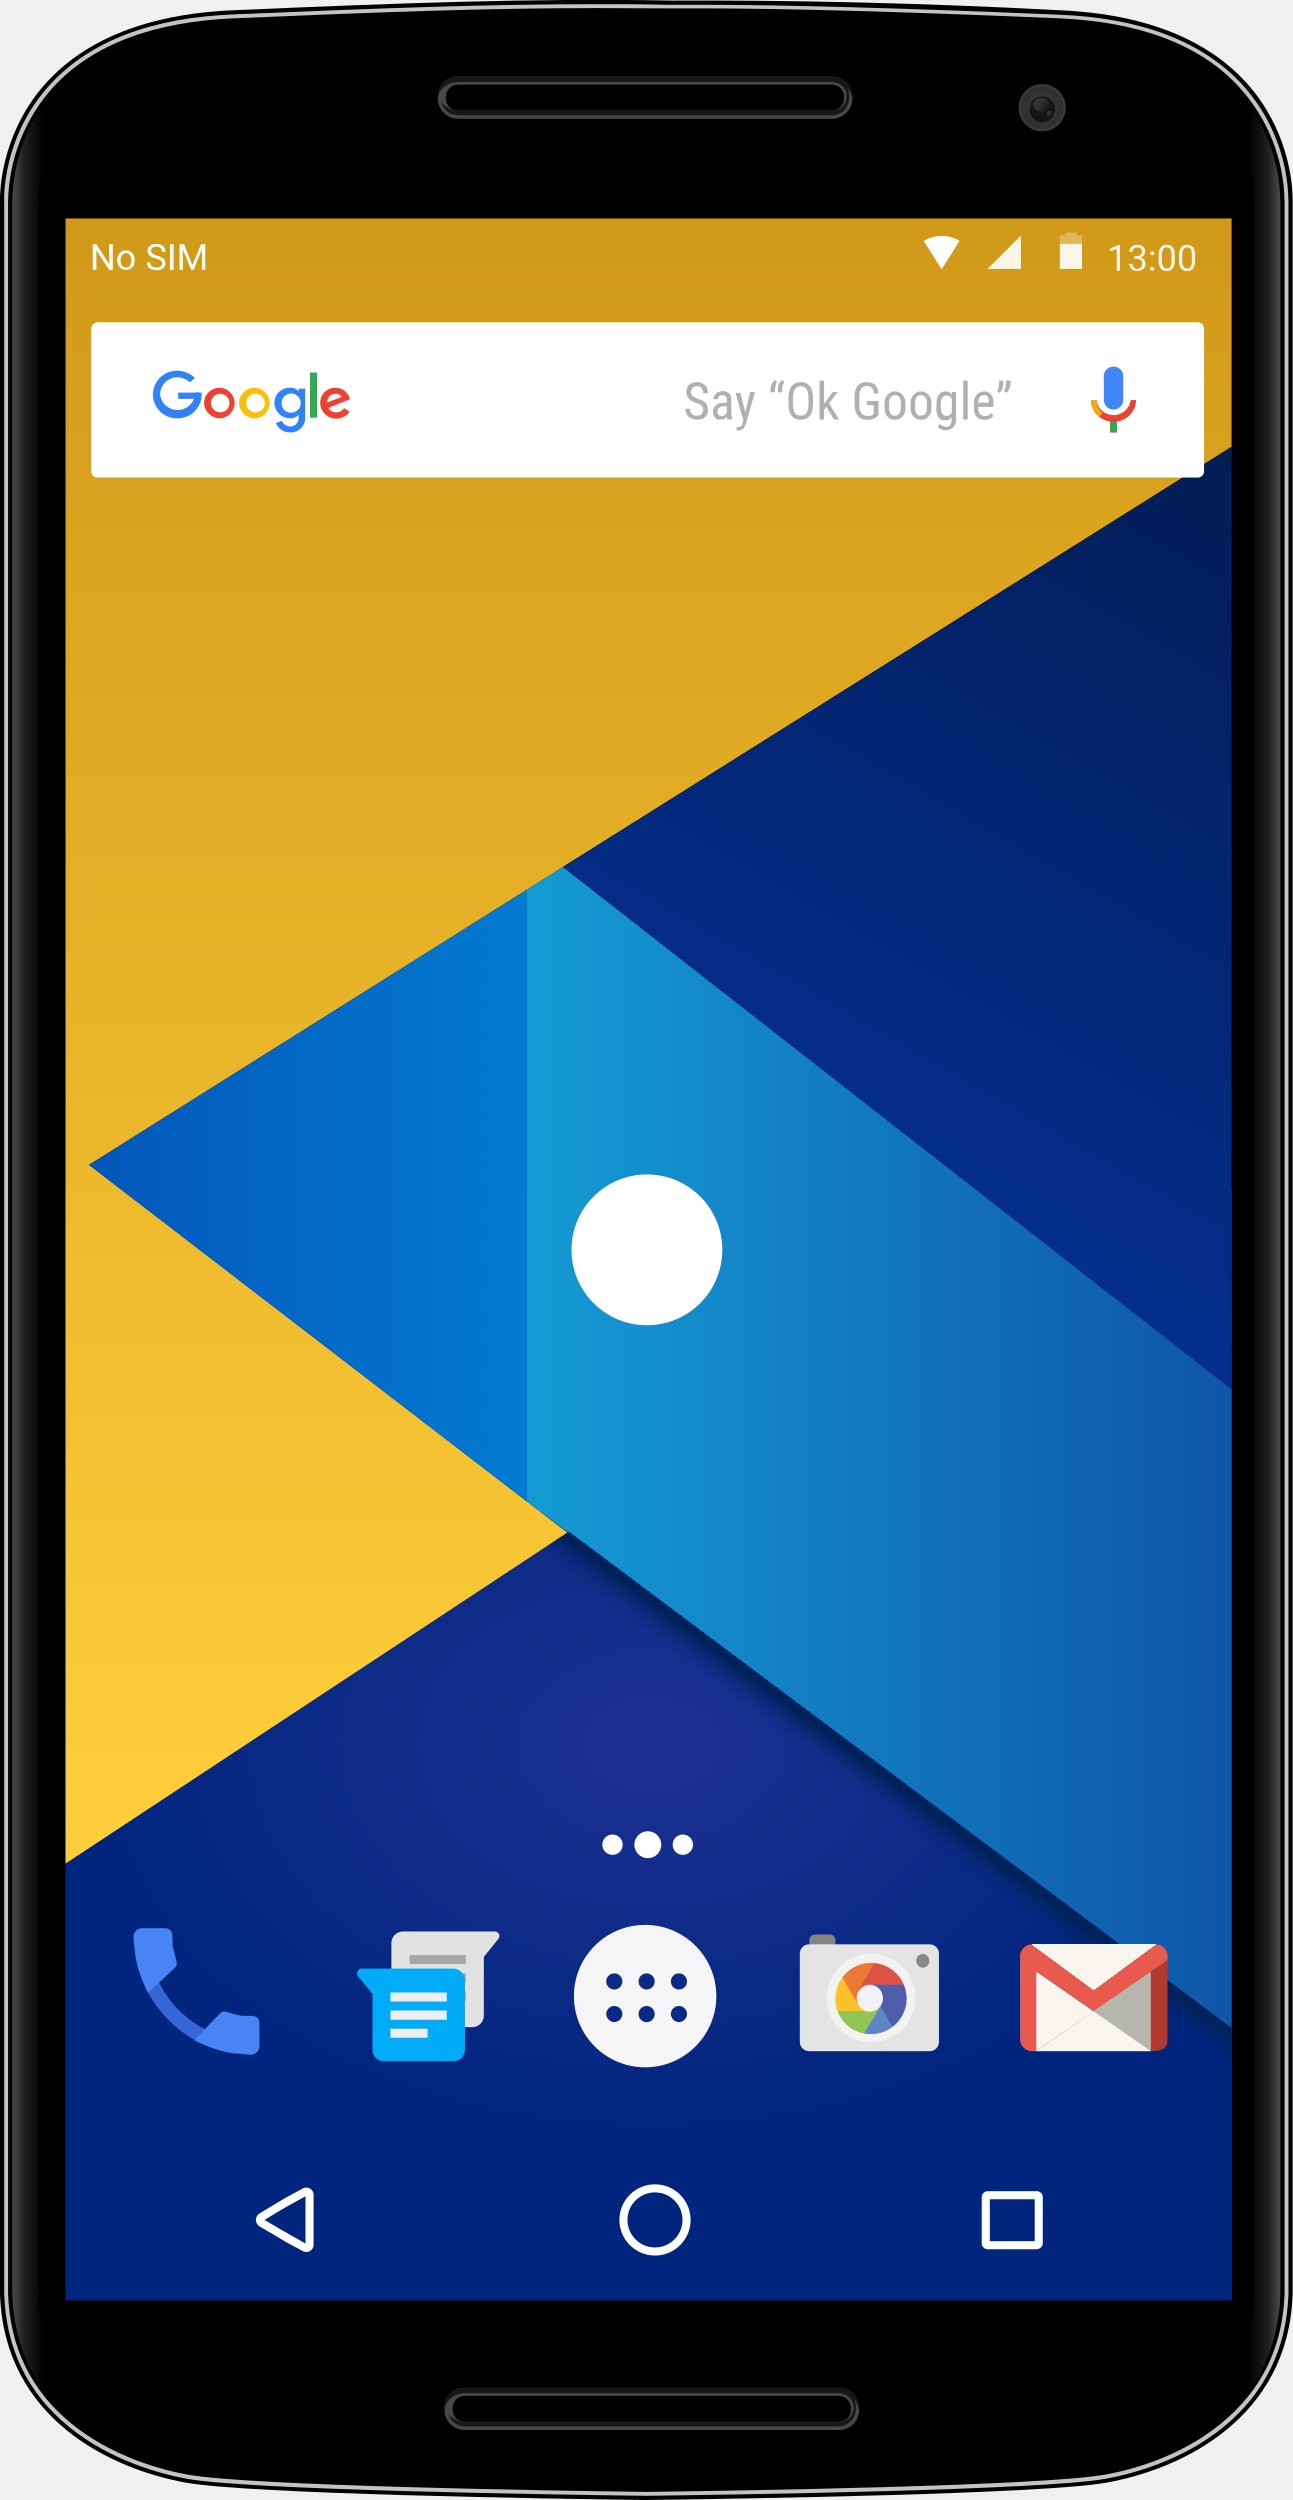
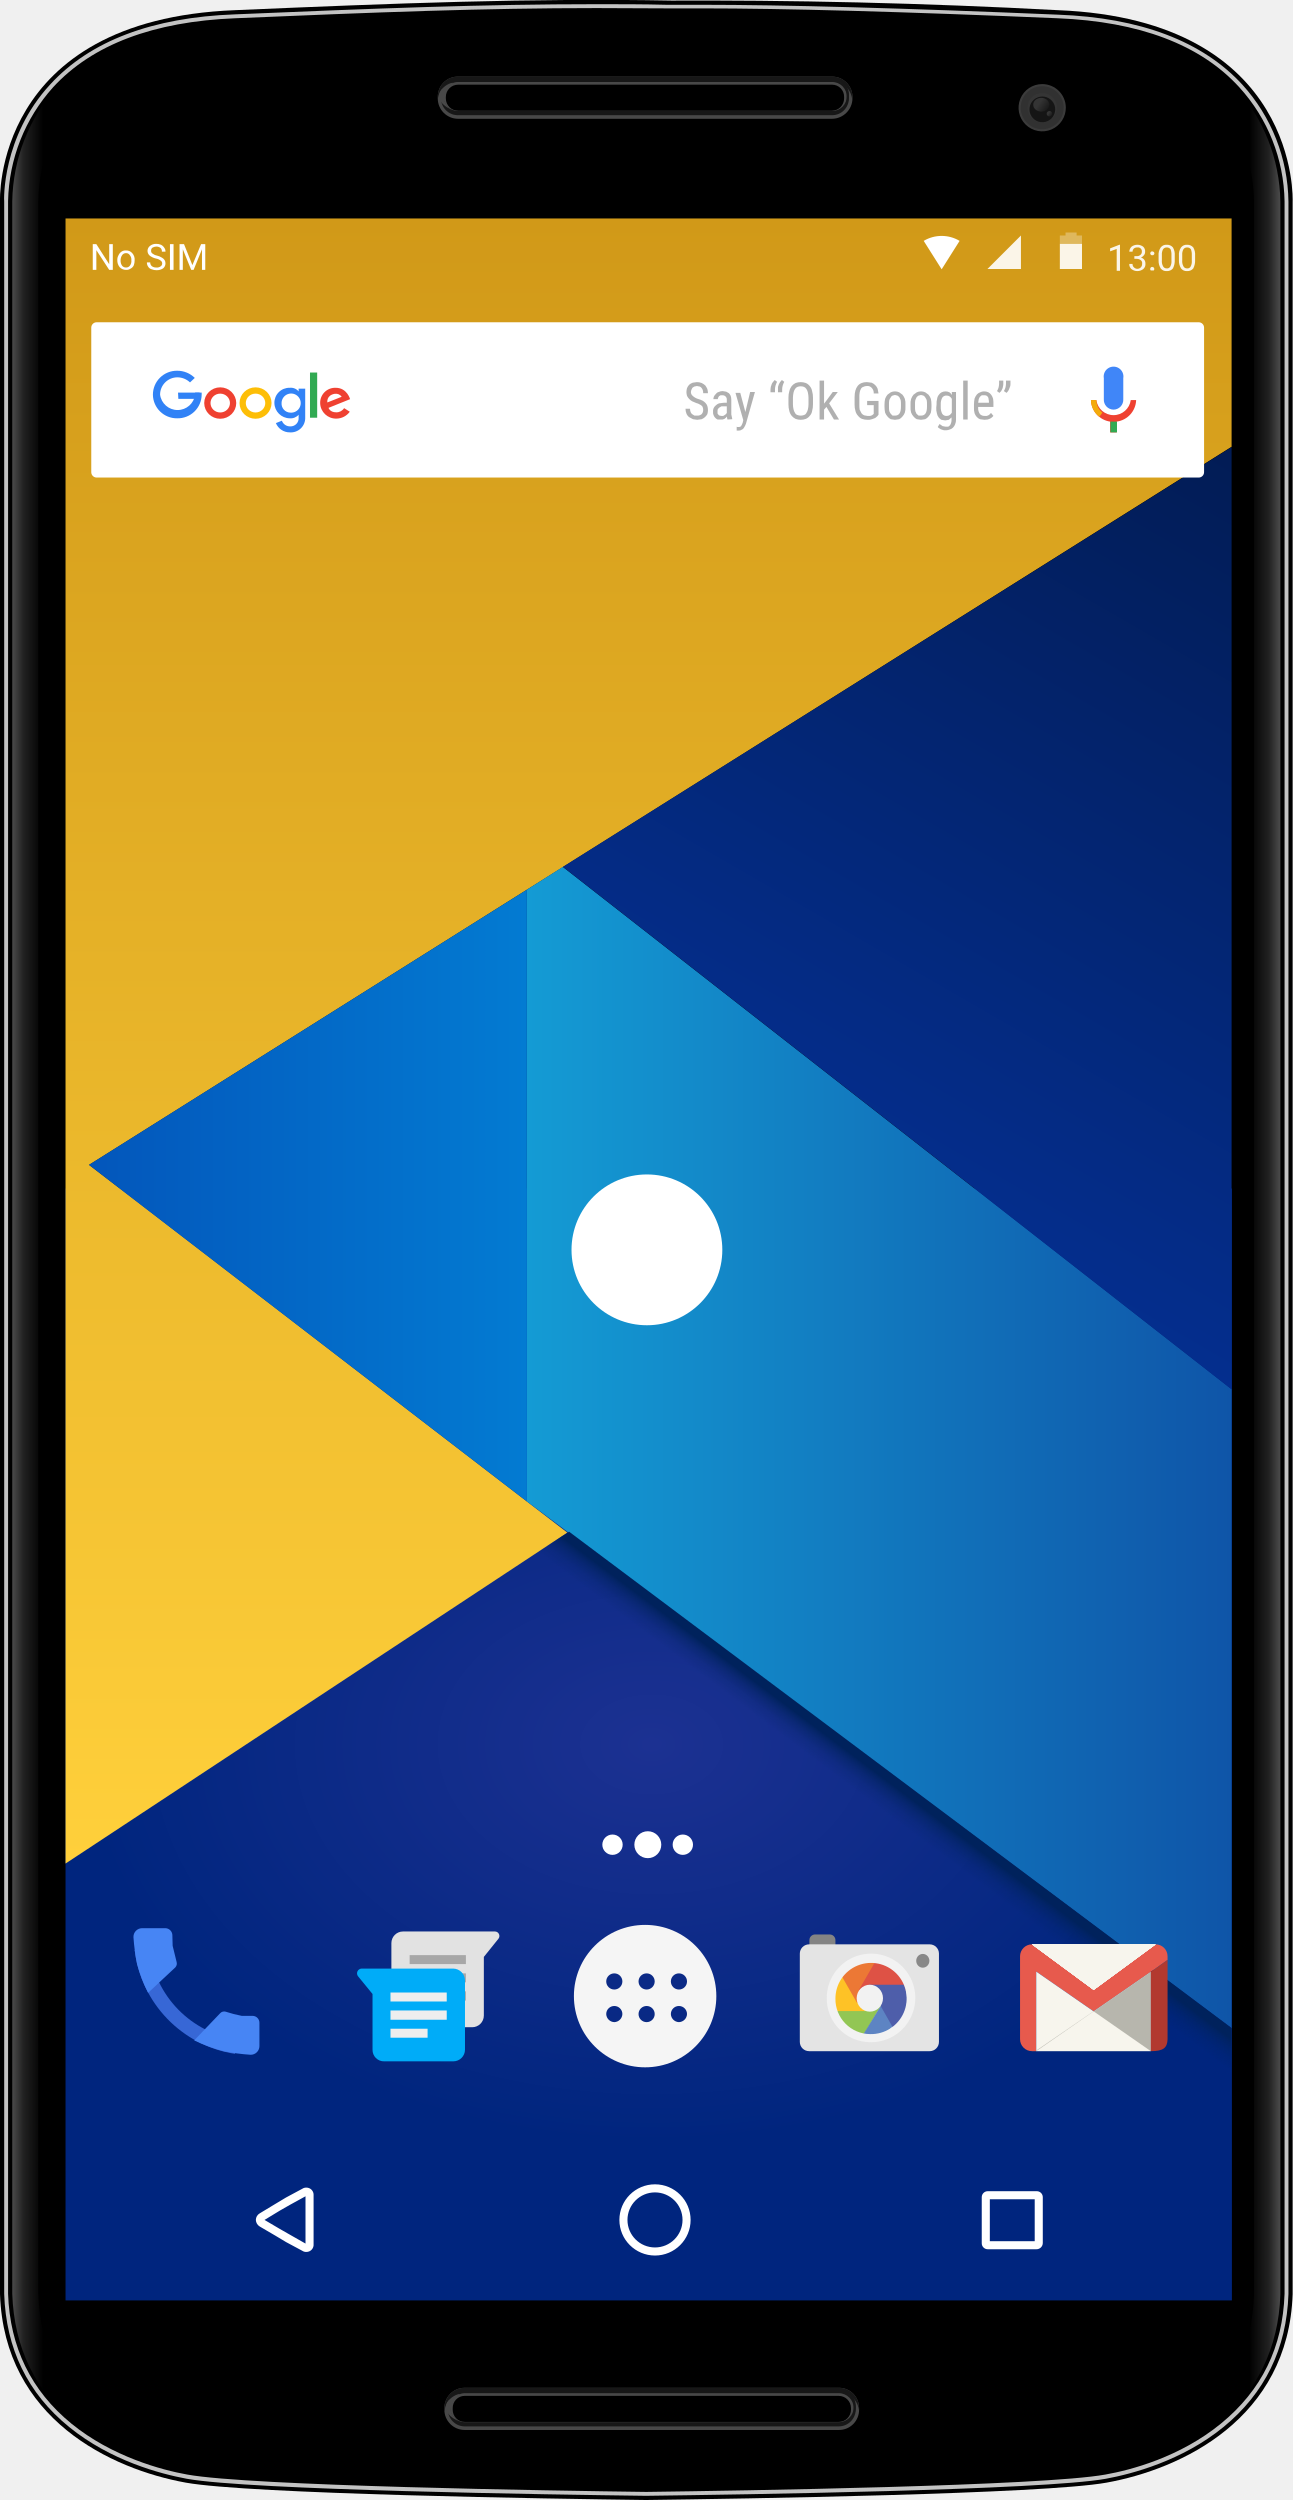
<svg xmlns="http://www.w3.org/2000/svg" xmlns:xlink="http://www.w3.org/1999/xlink" viewBox="0 0 432 835.5">
+   <defs>
+     <path id="reuse-0" fill="url(#m)" d="M388 807.8l20.6 15.2 20.7-15.2z" />
+   </defs>
  <linearGradient id="a" x1="350.7" x2="345" y1="36.8" y2="33" gradientUnits="userSpaceOnUse">
    <stop offset="0" stop-color="#151515" />
    <stop offset=".6" stop-color="#343434" />
    <stop offset="1" stop-color="#343434" />
  </linearGradient>
  <linearGradient id="d" x1="394.8" x2="392.7" y1="196.7" y2="195.3" xlink:href="#a" />
  <linearGradient id="b" x1="190.6" x2="323.7" y1="187.5" y2="187.5" gradientUnits="userSpaceOnUse">
    <stop offset="0" stop-color="#171717" />
    <stop offset="1" stop-color="#171717" />
  </linearGradient>
  <linearGradient id="e" x1="192.9" x2="326" y1="959.9" y2="959.9" xlink:href="#b" />
  <linearGradient id="c" x1="46.7" x2="57.5" y1="575.3" y2="575.3" gradientUnits="userSpaceOnUse">
    <stop offset="0" stop-color="#505050" />
    <stop offset=".4" stop-color="#212121" />
    <stop offset="1" />
  </linearGradient>
  <linearGradient id="f" x1="-2955.1" x2="-2944.3" y1="575.4" y2="575.4" gradientTransform="matrix(-1 0 0 1 -2483.7 0)" xlink:href="#c" />
  <radialGradient id="g" cx="259.1" cy="741" r="190.8" gradientTransform="matrix(1 0 0 .7 -41.3 64.3)" gradientUnits="userSpaceOnUse">
    <stop offset="0" stop-color="#1c3192" />
    <stop offset="1" stop-color="#00257e" />
  </radialGradient>
  <linearGradient id="h" x1="216.7" x2="216.7" y1="622.8" y2="73" gradientUnits="userSpaceOnUse">
    <stop offset="0" stop-color="#ffd03b" />
    <stop offset="1" stop-color="#d19918" />
  </linearGradient>
  <linearGradient id="i" x1="176.1" x2="411.6" y1="483.8" y2="483.8" gradientUnits="userSpaceOnUse">
    <stop offset="0" stop-color="#149bd4" />
    <stop offset="1" stop-color="#0f55a8" />
  </linearGradient>
  <linearGradient id="j" x1="29.7" x2="176.1" y1="399.6" y2="399.6" gradientUnits="userSpaceOnUse">
    <stop offset="0" stop-color="#0356bb" />
    <stop offset="1" stop-color="#037bd2" />
  </linearGradient>
  <linearGradient id="k" x1="426.4" x2="290" y1="157.9" y2="394.1" gradientUnits="userSpaceOnUse">
    <stop offset="0" stop-color="#021c55" />
    <stop offset="1" stop-color="#042e8e" />
  </linearGradient>
  <linearGradient id="l" x1="296" x2="301.4" y1="606" y2="598.8" gradientUnits="userSpaceOnUse">
    <stop offset="0" stop-color="#00225c" stop-opacity="0" />
    <stop offset=".2" stop-color="#00225c" stop-opacity=".1" />
    <stop offset=".4" stop-color="#00225c" stop-opacity=".2" />
    <stop offset=".7" stop-color="#00225c" stop-opacity=".5" />
    <stop offset=".9" stop-color="#00225c" stop-opacity=".8" />
    <stop offset="1" stop-color="#00225c" />
  </linearGradient>
  <linearGradient id="m" x1="526.4" x2="555" y1="1028.7" y2="1028.7" gradientUnits="userSpaceOnUse">
    <stop offset="0" stop-color="#f8f6ef" />
    <stop offset="1" stop-color="#e7e4d6" />
  </linearGradient>
  <path d="M216 835.5c30.9-.4 132.8-2 153.8-5.8 25-4.5 60.8-21.3 62.2-63V67.4s2.7-60.8-78.5-64A2257 2257 0 00220.4.2h4.5c-47.4-.9-92.9.9-146.4 3.2C-2.7 6.6 0 67.4 0 67.4v699.3c1.4 41.7 37.2 58.5 62.1 63 21.1 3.8 122.6 5.4 153.7 5.8z" />
  <path fill="#3b3b3b" d="M356.2 35.9a7.9 7.9 0 11-7.9-7.8 7.9 7.9 0 017.9 7.8z" />
  <path fill="#313131" d="M355.5 35.9a7.2 7.2 0 11-7.2-7.1 7.2 7.2 0 017.2 7.1z" />
  <path fill="#353535" d="M353.2 35.9a4.9 4.9 0 11-4.9-4.8 4.9 4.9 0 014.9 4.8z" />
  <path fill="#151515" d="M352.6 35.9a4.3 4.3 0 11-8.5 0 4.3 4.3 0 018.5 0z" />
  <ellipse cx="348" cy="35" fill="url(#a)" rx="2.7" ry="2.3" />
  <path fill="url(#d)" d="M394.8 196a1 1 0 01-1 .9.9.9 0 110-1.8 1 1 0 011 .9z" transform="translate(-43.1 -158)" />
  <path fill="#484848" d="M278.1 25.6h-125a6.7 6.7 0 00-6.8 6.8v.5a6.8 6.8 0 006.8 6.8h125a6.9 6.9 0 006.8-6.8v-.5a6.8 6.8 0 00-6.8-6.8zm4 7.3a4.1 4.1 0 01-4 4.1h-125a4.1 4.1 0 01-4.1-4.1v-.5a4.1 4.1 0 014.1-4.1h125a4 4 0 014 4.1z" />
  <path fill="url(#b)" d="M321.2 183.6h-125a6.7 6.7 0 00-6.8 6.8v1a6.8 6.8 0 016.8-6.3h125a6.8 6.8 0 016.7 6.3l.1-.5v-.5a6.8 6.8 0 00-6.8-6.8z" transform="translate(-43.1 -158)" />
  <path fill="#171717" d="M278.1 38.5h-125a5.6 5.6 0 01-5.7-5.6v-.5a5.7 5.7 0 015.7-5.7h125a5.7 5.7 0 015.6 5.7v.5a5.6 5.6 0 01-5.6 5.6zm-125-11.1a5 5 0 00-5 5v.5a5 5 0 005 5h125a5 5 0 004.9-5v-.5a4.9 4.9 0 00-4.9-5z" />
  <path fill="#171717" d="M278.1 37.8h-125a5.7 5.7 0 01-5.7-5.7v-.5a5.6 5.6 0 015.7-5.6h125a5.6 5.6 0 015.6 5.6v.5a5.7 5.7 0 01-5.6 5.7zm-125-11.2a5 5 0 00-5 5v.5a5 5 0 005 5h125a4.9 4.9 0 004.9-5v-.5a5 5 0 00-4.9-5z" />
  <path fill="#171717" d="M278.1 37.4h-125a5.2 5.2 0 01-5.3-5.2l-.1.2v.5a5.4 5.4 0 005.4 5.3h125a5.3 5.3 0 005.3-5.3v-.7a5.4 5.4 0 01-5.3 5.2z" />
  <path fill="#484848" d="M151.4 27.7c-1.6-.3-9.4 4.6-.5 9-4.9-3.5-1.5-7.8.5-9zM280.3 798h-125a6.8 6.8 0 00-6.8 6.8v.5a6.8 6.8 0 006.8 6.8h125a6.7 6.7 0 006.8-6.8v-.5a6.7 6.7 0 00-6.8-6.8zm4.1 7.3a4.1 4.1 0 01-4.1 4.1h-125a4 4 0 01-4-4.1v-.5a4 4 0 014-4.1h125a4.1 4.1 0 014.1 4.1z" />
  <path fill="url(#e)" d="M323.4 956h-125a6.8 6.8 0 00-6.8 6.8v.5a.9.9 0 00.1.5 6.8 6.8 0 016.7-6.3h125a6.8 6.8 0 016.8 6.3v-1a6.7 6.7 0 00-6.8-6.8z" transform="translate(-43.1 -158)" />
  <path fill="#171717" d="M280.3 810.9h-125a5.6 5.6 0 01-5.6-5.6v-.5a5.7 5.7 0 015.6-5.7h125a5.8 5.8 0 015.7 5.7v.5a5.7 5.7 0 01-5.7 5.6zm-125-11.1a5 5 0 00-4.9 5v.5a5 5 0 004.9 5h125a5 5 0 005-5v-.5a5 5 0 00-5-5z" />
  <path fill="#171717" d="M280.3 810.2h-125a5.7 5.7 0 01-5.6-5.7v-.5a5.6 5.6 0 015.6-5.6h125a5.7 5.7 0 015.7 5.6v.5a5.8 5.8 0 01-5.7 5.7zm-125-11.1a4.9 4.9 0 00-4.9 4.9v.5a4.9 4.9 0 004.9 5h125a5 5 0 005-5v-.5a4.9 4.9 0 00-5-4.9z" />
  <path fill="#171717" d="M280.3 809.8h-125a5.4 5.4 0 01-5.3-5.1v.5a5.3 5.3 0 005.3 5.3h125a5.3 5.3 0 005.3-5.3v-.5a5.2 5.2 0 01-5.3 5.1z" />
  <path fill="#484848" d="M153.7 800.1c-1.7-.2-9.4 4.6-.6 9-4.8-3.5-1.5-7.8.6-9z" />
  <path fill="url(#c)" d="M116.4 985.7c-8.6-1.6-25.2-5.9-39-17.2s-20.9-25.9-21.5-43.9V225.3a58.8 58.8 0 0115.3-38.6c13.2-14.4 33.8-22.1 61.2-23.3 45.2-1.8 38.4-2-8.7 0-27.5 1.1-48.1 8.9-61.3 23.3a59 59 0 00-15.2 38.6v699.3c.6 18 7.8 32.8 21.4 43.9s30.4 15.6 39 17.2c20.9 3.8 28.8 3.6 8.8 0z" transform="translate(-43.1 -158)" />
  <path fill="url(#f)" d="M401.8 985.9c8.6-1.6 25.1-5.9 38.9-17.2s20.9-25.9 21.5-43.9V225.4a59 59 0 00-15.2-38.6c-13.2-14.3-33.8-22-61.3-23.2-45.1-1.8-38.4-2 8.8 0 27.4 1.1 48 8.9 61.2 23.2a58.8 58.8 0 0115.3 38.6v699.4c-.6 18-7.9 32.8-21.5 43.9s-30.4 15.6-39 17.2c-20.9 3.8-28.8 3.6-8.7 0z" transform="translate(-43.1 -158)" />
  <path fill="url(#g)" d="M21.9 397.2h389.8v371.6H21.9z" />
  <path fill="url(#h)" d="M21.9 73h389.7v76.3l-381.8 240 159.8 122.9L21.9 622.8z" />
  <path fill="url(#i)" d="M188.1 289.7l-12 7.6v204.5l235.5 176V464.3z" />
  <path fill="url(#j)" d="M176.1 501.8V297.3l-146.4 92z" />
  <path fill="url(#k)" d="M411.6 464.3L188.1 289.7l223.5-140.3z" />
  <path fill="url(#l)" d="M176.9 520.5l234.7 175.4v-18.1L190.2 511.9z" />
  <path fill="#c3c3c3" d="M216 834.1h-.2c-30.7-.4-132.5-1.9-153.4-5.7-8.7-1.6-25.4-6-39.3-17.3S2 784.9 1.4 766.6V67.3c-.1-.2-.8-21.6 15.4-39.1C30.1 13.7 50.9 5.8 78.5 4.8c47.1-2 83.4-3.4 120.9-3.4 7.9 0 15.7 0 23.3.2h12c27.1 0 67 1.1 118.8 3.3 27.6 1 48.4 8.9 61.7 23.4a59.3 59.3 0 0115.4 39.1v699.3c-.6 18.2-7.9 33.1-21.7 44.4s-30.6 15.7-39.3 17.3c-21 3.8-122.9 5.3-153.6 5.7zM199.4 2.7c-37.5 0-73.7 1.4-120.8 3.4-27.3 1.1-47.7 8.8-60.8 23A58.7 58.7 0 002.7 67.2v699.4c.6 17.8 7.7 32.4 21.2 43.4s30.2 15.5 38.7 17c20.9 3.8 122.6 5.4 153.3 5.8h.1c30.7-.4 132.5-2 153.4-5.8 8.5-1.5 24.9-5.8 38.6-17s20.7-25.6 21.3-43.4V67.3a57.9 57.9 0 00-15.1-38.1c-13-14.3-33.5-22-60.8-23.1-51.7-2.2-91.6-3.3-118.7-3.3h-12z" />
  <path fill="#fff" d="M102.4 752.6a2.3 2.3 0 01-1.4-.4l-5.4-2.9-3.5-2.1-5.3-3.1a2.7 2.7 0 01-1.3-2.2 2.6 2.6 0 011.3-2.2l5.3-3.2 3.5-2.1 5.4-2.9a2.3 2.3 0 011.4-.4 2.4 2.4 0 012.4 2.6V750a2.4 2.4 0 01-2.4 2.6zm-14-10.7l5.1 3 3.5 2 5.1 2.9V734l-5.1 2.8-3.5 2zM218.9 753.8a11.9 11.9 0 1111.9-11.9 11.9 11.9 0 01-11.9 11.9zm0-21.1a9.2 9.2 0 109.2 9.2 9.2 9.2 0 00-9.2-9.2zM346.4 751.7h-16.3a2 2 0 01-2-2.1v-15.3a2 2 0 012-2h16.3a2 2 0 012.1 2v15.3a2.1 2.1 0 01-2.1 2.1zm-15.6-2.7h15v-14h-15z" />
  <path fill="none" d="M21.9 73.1h389.2v22.7H21.9z" />
  <path fill="#fff" fill-opacity=".9" fill-rule="evenodd" d="M330 89.9h11.2V78.7z" />
  <path fill="#fff" fill-opacity=".9" d="M354.2 81.5h7.4v8.4h-7.4z" />
  <path fill="#fff" fill-opacity=".3" fill-rule="evenodd" d="M359.8 78.7v-1h-3.7v1h-1.9v2.8h7.4v-2.8z" />
  <path fill="#fff" fill-opacity=".9" d="M374.3 90.5h-1.1v-7.3l-2.2.8v-1l3.1-1.2h.2zm4.8-4.9h.8a1.6 1.6 0 001.2-.4 1.2 1.2 0 00.5-1 1.3 1.3 0 00-1.5-1.5 1.6 1.6 0 00-1.2.4 1.5 1.5 0 00-.4 1h-1.1a2.5 2.5 0 01.8-1.7 3.3 3.3 0 013.8 0 2.1 2.1 0 01.7 1.8 1.7 1.7 0 01-.4 1.1 2.7 2.7 0 01-1 .8 1.8 1.8 0 011.1.7 2 2 0 01.4 1.3 2.1 2.1 0 01-.7 1.8 3.2 3.2 0 01-4 0 2.1 2.1 0 01-.7-1.7h1.1a1.4 1.4 0 00.4 1.1 1.6 1.6 0 002.8-1.2 1.2 1.2 0 00-.4-1.1 2.2 2.2 0 00-1.4-.5h-.8zm5.3 4.3a.6.6 0 01.2-.5.6.6 0 01.5-.2l.5.2.2.5-.2.5h-1a.6.6 0 01-.2-.5zm0-5.2a.8.8 0 01.2-.5.6.6 0 01.5-.2l.5.2a.8.8 0 01.2.5.5.5 0 01-.2.4c-.1.2-.3.2-.5.2s-.4 0-.5-.2a.5.5 0 01-.2-.4zm8.2 2.1a5.7 5.7 0 01-.6 2.9 2.5 2.5 0 01-2.1.9 2.3 2.3 0 01-2-.9 4.8 4.8 0 01-.7-2.7v-1.5a4.3 4.3 0 01.7-2.8 2.3 2.3 0 012-.9 2.5 2.5 0 012.1.9 4.7 4.7 0 01.6 2.7zm-1.1-1.5a4.9 4.9 0 00-.3-2 1.5 1.5 0 00-1.3-.6 1.4 1.4 0 00-1.2.6 3.4 3.4 0 00-.4 1.9V87a3.5 3.5 0 00.4 2 1.3 1.3 0 001.2.7 1.2 1.2 0 001.2-.6 3.5 3.5 0 00.4-2zm7.9 1.5a5.7 5.7 0 01-.6 2.9 2.5 2.5 0 01-2.1.9 2.3 2.3 0 01-2-.9 4.8 4.8 0 01-.7-2.7v-1.5a4.3 4.3 0 01.7-2.8 2.3 2.3 0 012-.9 2.6 2.6 0 012.1.9 4.7 4.7 0 01.6 2.7zm-1.1-1.5a4.9 4.9 0 00-.3-2 1.5 1.5 0 00-1.3-.6 1.4 1.4 0 00-1.2.6 3.4 3.4 0 00-.4 1.9V87a3.5 3.5 0 00.4 2 1.3 1.3 0 001.2.7 1.2 1.2 0 001.2-.6 3.5 3.5 0 00.4-2z" />
-   <path fill="#fff" d="M37.7 90.2h-1.2l-4.3-6.6v6.6H31v-8.6h1.2l4.3 6.7v-6.7h1.2zm1.5-3.2a3.1 3.1 0 01.4-1.7 2.9 2.9 0 011-1.2 2.4 2.4 0 011.5-.4 2.6 2.6 0 012.1.9A3.2 3.2 0 0145 87a4.7 4.7 0 01-.3 1.7 2.3 2.3 0 01-1.1 1.1 2.4 2.4 0 01-1.5.4 2.9 2.9 0 01-2.1-.9 3.6 3.6 0 01-.8-2.4zm1.1.1a2.9 2.9 0 00.5 1.7 1.6 1.6 0 001.3.6 1.5 1.5 0 001.3-.6 2.4 2.4 0 00.5-1.8 2.3 2.3 0 00-.5-1.7 1.4 1.4 0 00-1.3-.7 1.5 1.5 0 00-1.3.7 3 3 0 00-.5 1.8zm11.8-.7a5.1 5.1 0 01-2.1-1 2.1 2.1 0 01-.7-1.6 2.1 2.1 0 01.8-1.6 3.1 3.1 0 012.1-.7 3.8 3.8 0 011.6.3 2.7 2.7 0 011.1 1 2 2 0 01.4 1.3h-1.2a1.6 1.6 0 00-.4-1.2 2.3 2.3 0 00-1.5-.5 2.8 2.8 0 00-1.3.4 1.2 1.2 0 00-.4 1 1 1 0 00.4.9 3.5 3.5 0 001.5.7 5.4 5.4 0 011.7.7 2.4 2.4 0 01.9.8 2 2 0 01.3 1.1 2.1 2.1 0 01-.8 1.7 3.8 3.8 0 01-2.2.6 4.1 4.1 0 01-1.6-.3 1.9 1.9 0 01-1.2-.9 2.3 2.3 0 01-.4-1.4h1.1a1.6 1.6 0 00.6 1.3 2.4 2.4 0 001.5.4 2 2 0 001.4-.4 1.1 1.1 0 00.5-1 1.1 1.1 0 00-.5-.9 3.4 3.4 0 00-1.6-.7zm5.9 3.8h-1.2v-8.6H58zm3.5-8.6l2.8 7 2.9-7h1.4v8.6h-1.1v-6.9l-2.8 6.9h-.8l-2.8-6.9v6.9H60v-8.6zM314.7 90l-6-9.5a11.7 11.7 0 0112 0zM30.5 109.9a2.2 2.2 0 012.2-2.2h367.5a2.2 2.2 0 012.2 2.2v47.6a2.1 2.1 0 01-2.2 2.1H32.7a2.1 2.1 0 01-2.2-2.1z" />
+   <path fill="#fff" d="M37.7 90.2h-1.2l-4.3-6.6v6.6H31v-8.6h1.2l4.3 6.7v-6.7h1.2zm1.5-3.2a3.1 3.1 0 01.4-1.7 2.9 2.9 0 011-1.2 2.4 2.4 0 011.5-.4 2.6 2.6 0 012.1.9A3.2 3.2 0 0145 87a4.7 4.7 0 01-.3 1.7 2.3 2.3 0 01-1.1 1.1 2.4 2.4 0 01-1.5.4 2.9 2.9 0 01-2.1-.9 3.6 3.6 0 01-.8-2.4zm1.1.1a2.9 2.9 0 00.5 1.7 1.6 1.6 0 001.3.6 1.5 1.5 0 001.3-.6 2.4 2.4 0 00.5-1.8 2.3 2.3 0 00-.5-1.7 1.4 1.4 0 00-1.3-.7 1.5 1.5 0 00-1.3.7 3 3 0 00-.5 1.8zm11.8-.7a5.1 5.1 0 01-2.1-1 2.1 2.1 0 01-.7-1.6 2.1 2.1 0 01.8-1.6 3.1 3.1 0 012.1-.7 3.8 3.8 0 011.6.3 2.7 2.7 0 011.1 1 2 2 0 01.4 1.3h-1.2a1.6 1.6 0 00-.4-1.2 2.3 2.3 0 00-1.5-.5 2.8 2.8 0 00-1.3.4 1.2 1.2 0 00-.4 1 1 1 0 00.4.9 3.5 3.5 0 001.5.7 5.4 5.4 0 011.7.7 2.4 2.4 0 01.9.8 2 2 0 01.3 1.1 2.1 2.1 0 01-.8 1.7 3.8 3.8 0 01-2.2.6 4.1 4.1 0 01-1.6-.3 1.9 1.9 0 01-1.2-.9 2.3 2.3 0 01-.4-1.4h1.1a1.6 1.6 0 00.6 1.3 2.4 2.4 0 001.5.4 2 2 0 001.4-.4 1.1 1.1 0 00.5-1 1.1 1.1 0 00-.5-.9 3.4 3.4 0 00-1.6-.7zm5.9 3.8h-1.2v-8.6H58zm3.5-8.6l2.8 7 2.9-7h1.4v8.6h-1.1v-6.9l-2.8 6.9h-.8l-2.8-6.9v6.9H60v-8.6zM314.7 90l-6-9.5a11.7 11.7 0 0112 0z" />
+   <rect width="371.9" height="51.9" x="30.5" y="107.7" fill="#fff" rx="1.8" />
  <path fill="#4086f8" fill-rule="evenodd" d="M372.1 136.9a3.3 3.3 0 003.3-3.5v-7a3.3 3.3 0 10-6.5 0v7a3.3 3.3 0 003.2 3.5z" />
  <path fill="#b0b0b0" fill-rule="evenodd" d="M235 137a1.7 1.7 0 00-.1-.7.9.9 0 00-.3-.6 1.8 1.8 0 00-.7-.5 3.3 3.3 0 00-1.2-.5l-1.4-.6a3.9 3.9 0 01-1-.8 3.6 3.6 0 01-.7-1 5.1 5.1 0 01-.2-1.3 5.9 5.9 0 01.2-1.3 4.1 4.1 0 01.7-1.1 3.5 3.5 0 011.2-.7l1.4-.2a4.1 4.1 0 011.6.3 5 5 0 011.2.8 7.5 7.5 0 01.7 1.2 6.8 6.8 0 01.2 1.4H235a2.5 2.5 0 00-.1-.9 2 2 0 00-.4-.8 1.5 1.5 0 00-.6-.5l-1-.2-.9.2-.6.4-.3.6a2.4 2.4 0 00-.2.8 1.6 1.6 0 00.6 1.3 4.5 4.5 0 001.7 1 7.6 7.6 0 011.6.6 3.9 3.9 0 011 .8 2.7 2.7 0 01.6 1 4.7 4.7 0 010 2.7 3.9 3.9 0 01-.8 1 4.1 4.1 0 01-1.1.7l-1.5.2-1.4-.2-1.3-.7a2.7 2.7 0 01-.9-1.2 4.1 4.1 0 01-.3-1.6h1.5a3.6 3.6 0 00.2 1.1 1.8 1.8 0 00.5.7l.8.5h.9a2.1 2.1 0 001.5-.5 2 2 0 00.5-1.4zm8.1 3.2l-.1-.5-.1-.5-.3.4-.5.4-.6.2h-1.7a2.4 2.4 0 01-.8-.6 2.2 2.2 0 01-.5-.8 2 2 0 01-.2-1.1 2.4 2.4 0 01.9-2.2 3 3 0 011.1-.7l1.6-.2h1v-1a1.4 1.4 0 00-1.5-1.5h-.6l-.5.3-.3.5a1.1 1.1 0 00-.1.5h-1.5a2.9 2.9 0 01.2-.9 3.1 3.1 0 01.7-.9 1.5 1.5 0 01.9-.6 2.8 2.8 0 011.3-.3l1.2.2.9.5a3.5 3.5 0 01.6.9 3.9 3.9 0 01.2 1.3v4.9a4664550796216 4664550796216 0 01.2 1l.1.4v.2zm-2-1.2h.6l.5-.3.4-.3.3-.4v-2.2h-1.8l-.7.4-.5.5a2.2 2.2 0 00-.1.8v.7l.3.4c.1.2.3.2.4.3zm8-1.3l1.6-6.7h1.6l-3 10.6-.3.7a4.3 4.3 0 01-.4.7 1.3 1.3 0 01-.7.6 1.6 1.6 0 01-.9.3h-.8v-1.3l.2.1h.7l.5-.2.3-.5.3-.7.2-.9-2.6-9.1h1.6zm8.4-7.6l.1-.8.3-.9a2.5 2.5 0 01.4-.7l.6-.7.8.6a6.1 6.1 0 00-.5 1.2 5 5 0 00-.2 1.2v1.1h-1.5zm2.5 0v-.8l.3-.9.4-.7.6-.7.8.6a6.1 6.1 0 00-.5 1.2 5 5 0 00-.2 1.2v1.1H260zm11.7 5a8 8 0 01-.3 2.3 3 3 0 01-.8 1.6 3.2 3.2 0 01-1.3 1 5 5 0 01-3.4 0 4.1 4.1 0 01-1.3-1 4 4 0 01-.8-1.6 8 8 0 01-.3-2.3v-2.2a7.3 7.3 0 01.3-2.2 4.5 4.5 0 01.8-1.7 4.1 4.1 0 011.3-1 5 5 0 013.4 0 3.2 3.2 0 011.3 1 3.4 3.4 0 01.8 1.7 7.3 7.3 0 01.3 2.2zm-1.5-2.2a8.8 8.8 0 00-.2-1.7 3.3 3.3 0 00-.5-1.2 1.8 1.8 0 00-.8-.7 3.1 3.1 0 00-2.2 0 1.8 1.8 0 00-.8.7 3.3 3.3 0 00-.5 1.2 8.8 8.8 0 00-.2 1.7v2.2a7.2 7.2 0 00.2 1.7 3.3 3.3 0 00.5 1.2 1.3 1.3 0 00.8.7 3.1 3.1 0 002.2 0 1.3 1.3 0 00.8-.7 3.3 3.3 0 00.5-1.2 7.2 7.2 0 00.2-1.7zm6 3.1l-.8.9v3.3h-1.5v-13h1.5v7.7l.7-.9 2.2-3h1.7l-2.9 3.8 3.3 5.4h-1.7zm17.4 2.6l-.4.5-.7.6-1.1.4a3.4 3.4 0 01-1.5.2 5.7 5.7 0 01-1.8-.3 3.1 3.1 0 01-1.3-1 3.5 3.5 0 01-.9-1.6 7.3 7.3 0 01-.3-2.2v-2.4c0-3.4 1.4-5.1 4.1-5.1l1.6.2a3.7 3.7 0 012 2l.3 1.6H292a2.4 2.4 0 00-.6-1.8 1.9 1.9 0 00-1.7-.7 2.7 2.7 0 00-1.2.3 1.3 1.3 0 00-.8.7 3.4 3.4 0 00-.4 1.2 7.6 7.6 0 00-.1 1.6v2.4a9.1 9.1 0 00.1 1.7l.6 1.2a2.2 2.2 0 00.9.7l1.1.2h.9l.6-.2.4-.3.2-.2v-2.9h-2.2V134h3.8zm2-3.4a9.2 9.2 0 01.2-1.9 4.7 4.7 0 01.8-1.4l1.1-.8a3.4 3.4 0 012.8 0l1.1.8a4.7 4.7 0 01.8 1.4 5.3 5.3 0 01.2 1.9v.8a5.5 5.5 0 01-.2 1.9 4.1 4.1 0 01-.8 1.3 3.1 3.1 0 01-1.1.9l-1.4.2-1.4-.2a3.1 3.1 0 01-1.1-.9 4.1 4.1 0 01-.8-1.3 10.1 10.1 0 01-.2-1.9zm1.5.8a6.1 6.1 0 00.1 1.4 4.1 4.1 0 00.5.9l.6.6h.8c1.4 0 2-1 2-3v-.8a6.1 6.1 0 00-.1-1.4l-.4-.9a2 2 0 00-.7-.6l-.8-.2-.8.2c-.3.2-.5.3-.6.6a4.1 4.1 0 00-.5.9 6.1 6.1 0 00-.1 1.4zm7.2-.8a5.3 5.3 0 01.2-1.9 4.7 4.7 0 01.8-1.4l1.1-.8a3.2 3.2 0 011.4-.3 3.5 3.5 0 011.4.3l1.1.8a4.7 4.7 0 01.8 1.4 9.2 9.2 0 01.2 1.9v.8a10.1 10.1 0 01-.2 1.9 4.1 4.1 0 01-.8 1.3 3.1 3.1 0 01-1.1.9l-1.4.2-1.4-.2a3.1 3.1 0 01-1.1-.9 4.1 4.1 0 01-.8-1.3 5.5 5.5 0 01-.2-1.9zm1.5.8a6.1 6.1 0 00.1 1.4l.4.9.7.6h.8c1.4 0 2-1 2-3v-.8a6.1 6.1 0 00-.1-1.4 4.1 4.1 0 00-.5-.9c-.1-.3-.4-.4-.6-.6l-.8-.2-.8.2a2 2 0 00-.7.6l-.4.9a6.1 6.1 0 00-.1 1.4zm7.2-.8a6.2 6.2 0 01.2-2 2.6 2.6 0 01.6-1.3 2.3 2.3 0 01.9-.8 3 3 0 012.6 0 2.4 2.4 0 01.8.9v-1h1.4v9.2a3.8 3.8 0 01-.3 1.6 3 3 0 01-.7 1.1 2.1 2.1 0 01-1 .6 3.1 3.1 0 01-1.3.3h-.7l-.7-.2a2 2 0 01-.8-.4 1.5 1.5 0 01-.6-.5l.6-1 1 .7 1 .2h.8a.9.9 0 00.6-.4 1.6 1.6 0 00.4-.7 3 3 0 00.2-1v-1l-.9.8-1.2.2-1.3-.2a3.4 3.4 0 01-.9-.8 3 3 0 01-.6-1.4 5.3 5.3 0 01-.2-1.9zm1.4.8a4.6 4.6 0 00.5 2.3 1.6 1.6 0 001.5.7 1.7 1.7 0 001-.3 2.7 2.7 0 00.7-.8v-4.6a2.7 2.7 0 00-.7-.8 1.7 1.7 0 00-1-.3 1.6 1.6 0 00-1.5.7 4.4 4.4 0 00-.5 2.3zm9 4.2h-1.5v-13h1.5zm5.6.1l-1.5-.2a2.8 2.8 0 01-1.1-.8 3.5 3.5 0 01-.7-1.2 5.8 5.8 0 01-.2-1.9v-1a10.3 10.3 0 01.2-2 4.7 4.7 0 01.8-1.4 2.6 2.6 0 011.1-.7 2.7 2.7 0 011.2-.3 3.3 3.3 0 011.5.3 2.8 2.8 0 011 .9 3.9 3.9 0 01.6 1.3 10.9 10.9 0 01.1 1.9v.8h-5.1v.2a3.4 3.4 0 00.6 2.2 2.1 2.1 0 001.6.6h.7l.5-.2a1 1 0 00.5-.4l.4-.4.8 1-.5.5-.6.4-.8.3zm-.2-8.2h-.7l-.6.5a2.9 2.9 0 00-.4.8l-.2 1.2h3.6v-.2a2.8 2.8 0 00-.1-.9 1.9 1.9 0 00-.2-.8c-.2-.2-.3-.4-.6-.5a1.5 1.5 0 00-.8-.1zm6.5-3.8a2.5 2.5 0 01-.1.8 3.1 3.1 0 01-.2.8l-.4.8-.6.6-.8-.6a5.4 5.4 0 00.5-1.1 5.9 5.9 0 00.2-1.3v-1.1h1.4zm2.4 0a2.5 2.5 0 01-.1.8l-.3.8a3 3 0 01-.4.8l-.5.6-.9-.6a5.4 5.4 0 00.5-1.1 5.9 5.9 0 00.2-1.3v-1.1h1.5z" />
  <path fill="#ef4131" fill-rule="evenodd" d="M112.2 129.6c3.8 0 4.8 3.8 4.8 3.8l-7.2 2.9s.4 1.5 2.6 1.5a3 3 0 002.6-1.4l1.9 1.2a5.6 5.6 0 01-4.5 2.3 5.3 5.3 0 01-5.4-5.1 5 5 0 015.2-5.2zm-.3 2a2.4 2.4 0 012.3 1l-4.8 1.9s-.4-2.4 2.5-2.9z" />
  <path fill="#31aa52" d="M103.6 124.5h2.4v15.1h-2.4z" />
-   <path fill="#3182f6" fill-rule="evenodd" d="M99.8 130.8v-.9h2.2v9.6a4.8 4.8 0 01-5.1 5 5 5 0 01-4.7-3.1l2-.8a2.9 2.9 0 002.8 1.9 2.7 2.7 0 002.8-2.9v-1a3.5 3.5 0 01-3 1.2 5.2 5.2 0 01-5.1-5.1 5 5 0 015.1-5.1 3.4 3.4 0 013 1.2zm-2.8 7.1a3.2 3.2 0 10-2.9-3.2 3 3 0 002.9 3.2z" />
-   <path fill="#fdbe07" fill-rule="evenodd" d="M85.3 139.8a5.1 5.1 0 10-5.4-5.1 5.3 5.3 0 005.4 5.1zm0-2a3.1 3.1 0 10-3-3.1 3 3 0 003 3.1z" />
-   <path fill="#ef4131" fill-rule="evenodd" d="M73.6 139.8a5.1 5.1 0 10-5.4-5.1 5.3 5.3 0 005.4 5.1zm0-2a3.1 3.1 0 10-3.1-3.1 3.1 3.1 0 003.1 3.1z" />
-   <path fill="#3182f6" fill-rule="evenodd" d="M59.5 131.2h7.2v2.1h-7.1z" />
+   <path fill="#3182f6" fill-rule="evenodd" d="M99.8 130.8v-.9h2.2v9.6a4.8 4.8 0 01-5.1 5 5 5 0 01-4.7-3.1l2-.8a2.9 2.9 0 002.8 1.9 2.7 2.7 0 002.8-2.9v-1a3.5 3.5 0 01-3 1.2 5.2 5.2 0 01-5.1-5.1 5 5 0 015.1-5.1 3.4 3.4 0 013 1.2zm-2.8 7.1a3.2 3.2 0 10-2.9-3.2 3 3 0 002.9 3.2zM59.5 131.2h7.2v2.1h-7.1z" />
  <path fill="#3182f6" fill-rule="evenodd" d="M67.4 131.9a8 8 0 01-8.2 7.9 8 8 0 01-8.1-7.9 8 8 0 018.1-8 8.3 8.3 0 015.9 2.4l-1.6 1.5a6.2 6.2 0 00-4.2-1.7 5.8 5.8 0 00-5.8 5.8 5.9 5.9 0 0011.7 0v-.7h2.2z" />
  <path fill="#ef4131" d="M377.9 133.7a5.8 5.8 0 01-11.5 0h-1.8a7.5 7.5 0 006.4 7.2v3.6h2.2v-3.6a7.5 7.5 0 006.5-7.2z" />
  <path fill="#f3ab0b" fill-rule="evenodd" d="M367.4 139.3l1-1.4a5.5 5.5 0 01-2-4.2h-1.8a7 7 0 002.8 5.6z" />
  <path fill="#31aa52" d="M371.1 140.9h2.2v3.6h-2.2z" />
+   <ellipse cx="85.4" cy="134.7" fill="none" stroke="#fdbe07" stroke-miterlimit="10" stroke-width="2.1" rx="4.3" ry="4.2" />
+   <ellipse cx="73.6" cy="134.7" fill="none" stroke="#ef4131" stroke-miterlimit="10" stroke-width="2.1" rx="4.3" ry="4.2" />
  <path fill="#f5f5f5" fill-rule="evenodd" d="M239.4 667.1a23.8 23.8 0 11-23.8-23.8 23.8 23.8 0 0123.8 23.8zm-31.4-4.9a2.7 2.7 0 11-2.7-2.7 2.7 2.7 0 012.7 2.7zm8.1 2.7a2.7 2.7 0 10-2.7-2.7 2.7 2.7 0 002.7 2.7zm13.5-2.7a2.7 2.7 0 11-2.7-2.7 2.7 2.7 0 012.7 2.7zm-2.7 13.6a2.8 2.8 0 002.7-2.7 2.7 2.7 0 10-5.4 0 2.8 2.8 0 002.7 2.7zm-8.1-2.7a2.7 2.7 0 11-5.4 0 2.7 2.7 0 115.4 0zm-13.5 2.7a2.8 2.8 0 002.7-2.7 2.7 2.7 0 10-5.4 0 2.8 2.8 0 002.7 2.7z" />
  <path fill="#3767d6" d="M78.5 686.4l1.3-4.7a34.6 34.6 0 01-29.9-30.6 38.6 38.6 0 01-4.9.6 39.9 39.9 0 0033.5 34.7z" />
  <path fill="#4785f4" fill-rule="evenodd" d="M45.8 656.4a69.4 69.4 0 01-1.2-9 2.9 2.9 0 012.9-3h7.8a2.4 2.4 0 012.3 2.2l.1 3.7 1.3 5.3a1.9 1.9 0 01-.4 1.9l-9.1 8.5a48.7 48.7 0 01-3.7-9.6zM74.7 685.5a67.1 67.1 0 009 1.2 2.9 2.9 0 003-2.9V676a2.3 2.3 0 00-2.3-2.3h-3.6a43.2 43.2 0 01-5.4-1.4 1.8 1.8 0 00-1.8.5l-8.7 9.1a53.2 53.2 0 009.8 3.6z" />
  <path fill="#e2e2e2" fill-rule="evenodd" d="M161.7 654l4.9-6.1a1.5 1.5 0 00-1.2-2.4h-30.7a3.9 3.9 0 00-3.9 3.9v24.2a4 4 0 003.9 3.9h23.1a3.9 3.9 0 003.9-3.9z" />
  <path fill="#a7a7a7" fill-rule="evenodd" d="M155.7 653.4h-18.8v3h18.8zm0 6.1h-18.8v3h18.8zm-12.4 6h12.4v3.1h-12.4z" />
  <path fill="none" d="M154.1 658.5l7.4 7.4v8.9a2.7 2.7 0 01-2.6 2.4h-11v-19.1z" />
  <path fill="#00acf8" fill-rule="evenodd" d="M124.5 666.4l-4.9-6a1.6 1.6 0 011.2-2.5h30.7a4 4 0 013.9 3.9V685a3.9 3.9 0 01-3.9 3.9h-23.1a3.8 3.8 0 01-3.9-3.9z" />
  <path fill="#eee" fill-rule="evenodd" d="M130.5 665.9h18.8v3h-18.8zm0 6h18.8v3.1h-18.8zm12.4 6.1h-12.4v3h12.4z" />
  <path fill="#848484" d="M270.5 648.4a1.9 1.9 0 011.8-1.9h5a1.9 1.9 0 011.9 1.9v3a1.8 1.8 0 01-1.9 1.9h-5a1.8 1.8 0 01-1.8-1.9z" />
  <path fill="#e4e4e4" d="M267.3 652.9a3.1 3.1 0 013.1-3.1h40.3a3.1 3.1 0 013.1 3.1v29.5a3.1 3.1 0 01-3.1 3.1h-40.3a3.1 3.1 0 01-3.1-3.1z" />
  <path fill="#92c654" fill-rule="evenodd" d="M294.7 669.9l-17.4-.4s2.3 9.3 11.3 10.6z" />
  <path fill="#5d84c3" fill-rule="evenodd" d="M293.8 665.3s2.7 1.7.6 5l-5.9 9.6s6.1 2.9 11.4-4.5z" />
  <path fill="#fec226" fill-rule="evenodd" d="M289.7 672.1l-8.6-15.1s-6.8 6.8-3.2 15.1z" />
  <path fill="#ec7835" fill-rule="evenodd" d="M286.5 669.5l8.9-15.1s-9.3-2.4-14.8 4.8z" />
  <path fill="#de5245" fill-rule="evenodd" d="M287 665.1l17.4.2s-2.5-9.3-11.5-10.4z" />
  <path fill="#4e5eaa" fill-rule="evenodd" d="M290.3 663.3l8.6 15.2s6.8-6.8 3.2-15.2z" />
  <path fill="#f2f2f2" fill-rule="evenodd" d="M290.7 682.5a14.8 14.8 0 10-14.4-14.7 14.6 14.6 0 0014.4 14.7zm.1-2.7a11.9 11.9 0 10-11.6-11.9 11.7 11.7 0 0011.6 11.9z" />
  <ellipse cx="308.4" cy="655.3" fill="#888" rx="2.2" ry="2.3" />
  <ellipse cx="290.7" cy="667.8" fill="#f2f2f2" rx="4.4" ry="4.5" />
  <path fill="#e75a4d" d="M386.2 649.8a4 4 0 014 4v1.2l-5.6 4-19.1 13.2-19.2-13.3v26.6h-1.4a4 4 0 01-4-4v-27.7a4 4 0 014-4l20.6 15.2z" />
-   <path fill="url(#m)" d="M388 807.8l20.6 15.2 20.7-15.2z" transform="translate(-43.1 -158)" />
+   <use transform="translate(-43.1 -158)" xlink:href="#reuse-0" />
  <path fill="#f7f5ed" d="M346.3 658.9v26.6h38.3V659l-19.1 13.2z" />
  <path fill="#b8b7ae" d="M346.3 685.5l19.2-13.3h-.1l-19.1 13.1z" />
  <path fill="#b7b6ad" d="M384.6 659v26.5l-19.1-13.3z" />
  <path fill="#b2392f" d="M390.2 655v26.5c-.1 2.9-1.4 4-5.6 4V659z" />
-   <path fill="url(#m)" d="M388 807.8l20.6 15.2 20.7-15.2z" transform="translate(-43.1 -158)" />
-   <path fill="url(#m)" d="M388 807.8l20.6 15.2 20.7-15.2z" transform="translate(-43.1 -158)" />
-   <path fill="url(#m)" d="M388 807.8l20.6 15.2 20.7-15.2z" transform="translate(-43.1 -158)" />
-   <path fill="url(#m)" d="M388 807.8l20.6 15.2 20.7-15.2z" transform="translate(-43.1 -158)" />
-   <path fill="url(#m)" d="M388 807.8l20.6 15.2 20.7-15.2z" transform="translate(-43.1 -158)" />
-   <path fill="url(#m)" d="M388 807.8l20.6 15.2 20.7-15.2z" transform="translate(-43.1 -158)" />
-   <path fill="url(#m)" d="M388 807.8l20.6 15.2 20.7-15.2z" transform="translate(-43.1 -158)" />
+   <use transform="translate(-43.1 -158)" xlink:href="#reuse-0" />
+   <use transform="translate(-43.1 -158)" xlink:href="#reuse-0" />
+   <use transform="translate(-43.1 -158)" xlink:href="#reuse-0" />
+   <use transform="translate(-43.1 -158)" xlink:href="#reuse-0" />
+   <use transform="translate(-43.1 -158)" xlink:href="#reuse-0" />
+   <use transform="translate(-43.1 -158)" xlink:href="#reuse-0" />
+   <use transform="translate(-43.1 -158)" xlink:href="#reuse-0" />
  <path fill="#f7f5ed" d="M344.9 649.8l20.6 15.2 20.7-15.2z" />
  <circle cx="216.5" cy="616.5" r="4.5" fill="#fff" />
  <circle cx="204.7" cy="616.5" r="3.4" fill="#fff" />
  <circle cx="228.2" cy="616.5" r="3.4" fill="#fff" />
  <circle cx="216.2" cy="417.7" r="25.2" fill="#fff" />
</svg>
